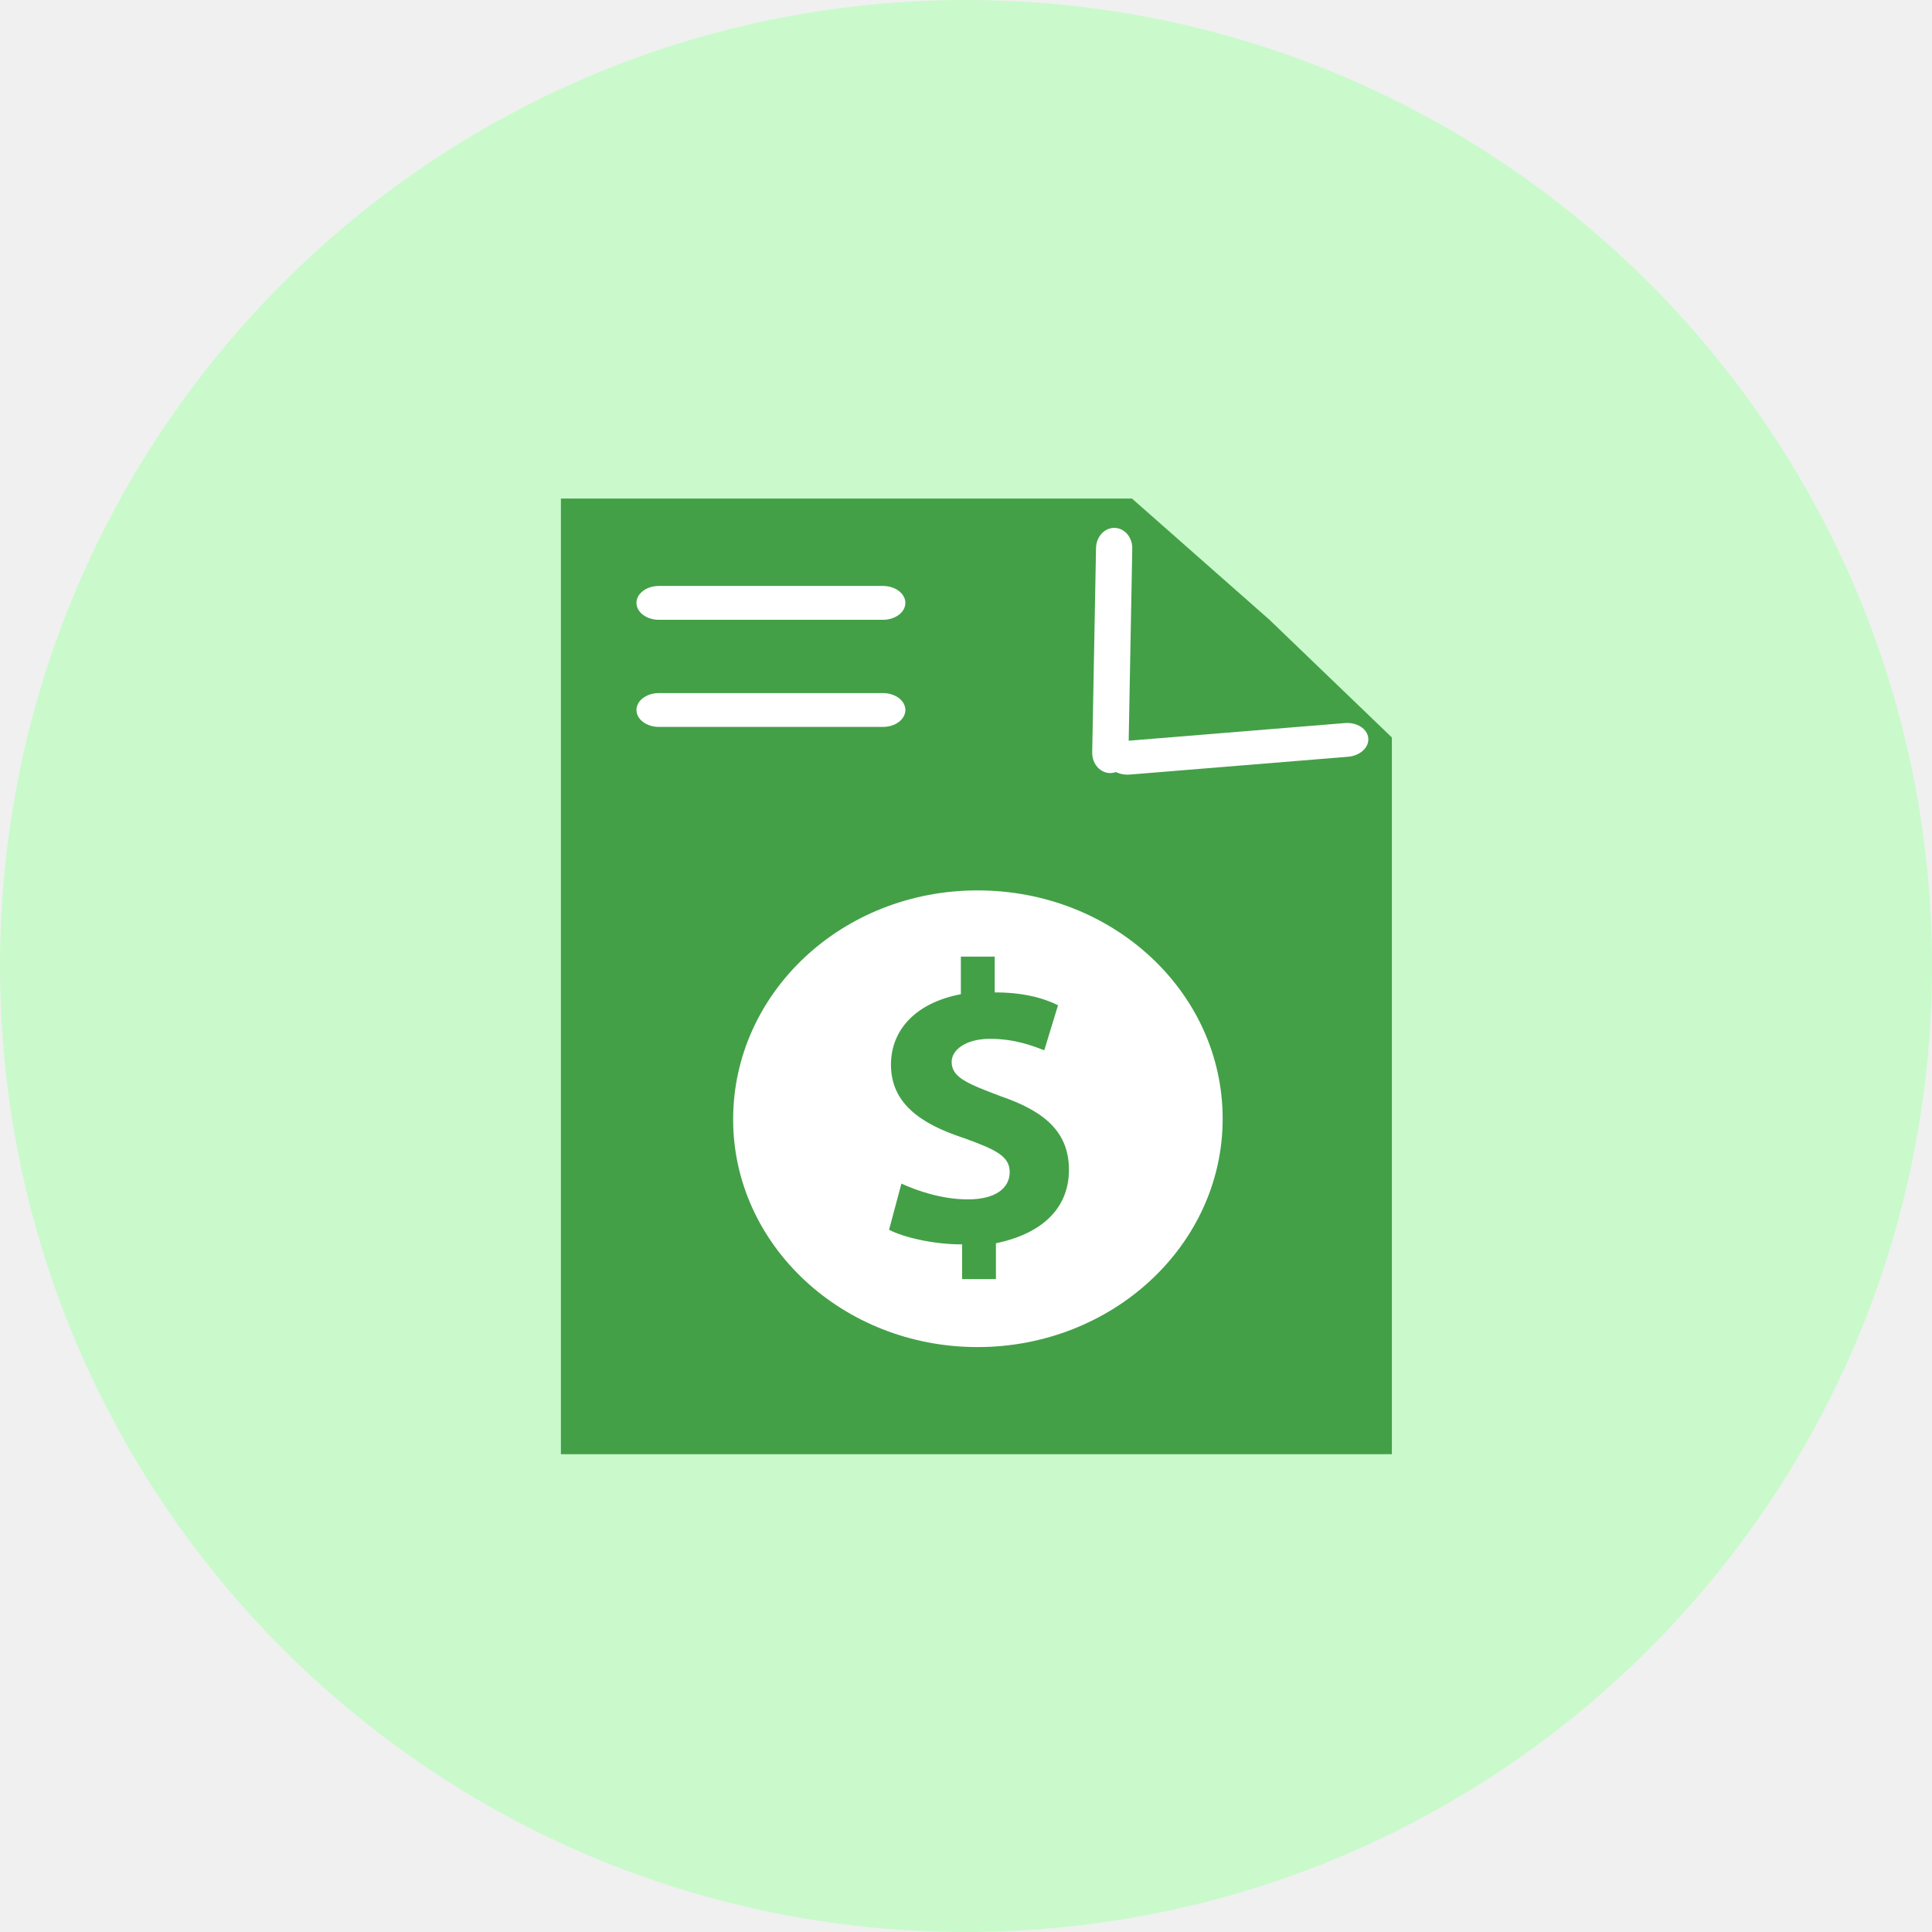
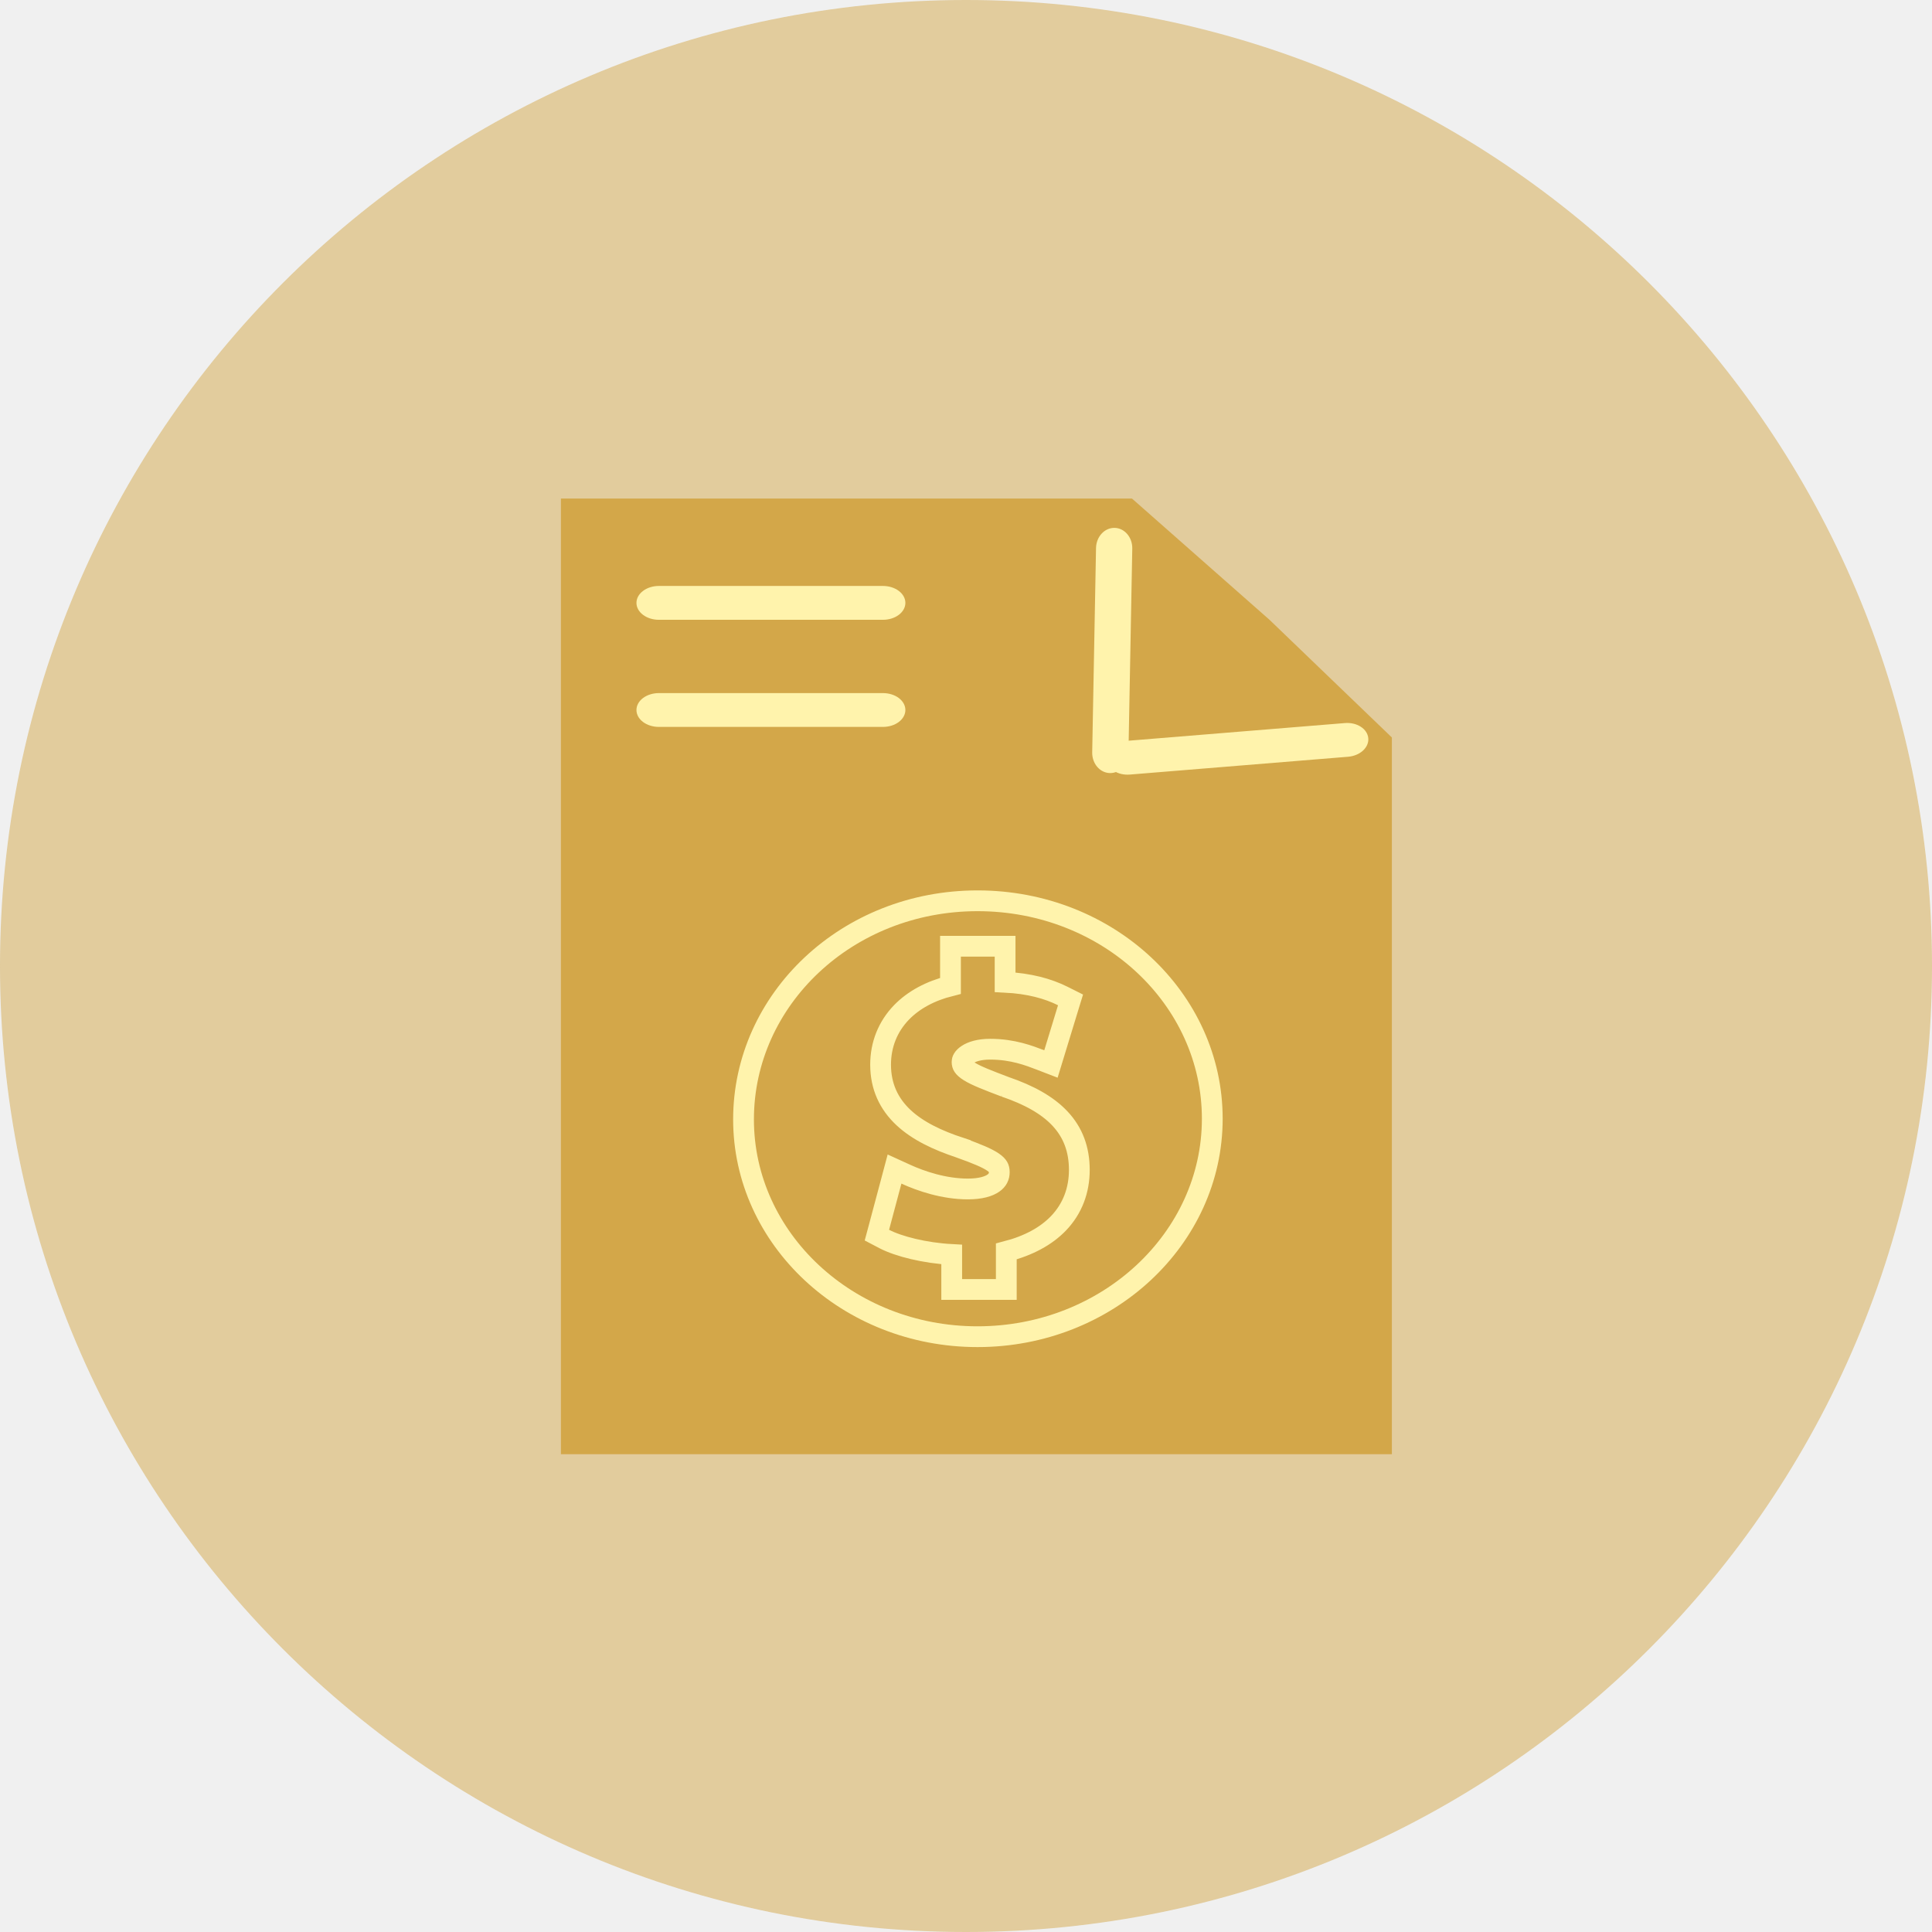
<svg xmlns="http://www.w3.org/2000/svg" width="93" height="93" viewBox="0 0 93 93" fill="none">
-   <circle cx="46.5" cy="46.5" r="46.5" fill="#CAFACC" />
-   <path d="M27 24H48.964H54.491L61.109 29.835L67 35.5V47V70H27V24Z" fill="#43A047" />
-   <path d="M47.055 64.844C40.562 64.844 35.291 59.934 35.291 53.886C35.291 47.804 40.526 42.861 47.055 42.861C53.584 42.861 58.855 47.771 58.855 53.852C58.855 59.934 53.549 64.844 47.055 64.844ZM48.197 52.779C46.568 52.163 45.809 51.869 45.809 51.111C45.809 50.558 46.461 50.005 47.661 50.005C48.859 50.005 49.732 50.352 50.268 50.558L50.93 48.39C50.209 48.031 49.232 47.771 47.882 47.771V46.048H46.253V47.858C44.076 48.27 42.888 49.581 42.888 51.25C42.888 53.061 44.238 54.08 46.403 54.784C47.964 55.349 48.603 55.663 48.603 56.422C48.603 57.181 47.941 57.734 46.591 57.734C45.332 57.734 44.147 57.32 43.391 56.975L42.797 59.197C43.482 59.554 44.903 59.901 46.312 59.901V61.57H47.941V59.847C50.326 59.348 51.455 58.036 51.455 56.313C51.455 54.59 50.417 53.538 48.197 52.779Z" fill="white" />
-   <path d="M30.637 29.021C30.637 28.805 30.75 28.598 30.953 28.445C31.155 28.292 31.429 28.206 31.715 28.206H42.503C42.789 28.206 43.064 28.292 43.266 28.445C43.468 28.598 43.582 28.805 43.582 29.021C43.582 29.237 43.468 29.444 43.266 29.596C43.064 29.749 42.789 29.835 42.503 29.835H31.715C31.429 29.835 31.155 29.749 30.953 29.596C30.75 29.444 30.637 29.237 30.637 29.021Z" fill="white" />
-   <path d="M53.429 37.213C53.198 37.209 52.978 37.102 52.818 36.915C52.657 36.728 52.57 36.476 52.575 36.215L52.759 26.379C52.764 26.118 52.861 25.869 53.028 25.688C53.195 25.506 53.419 25.406 53.65 25.41C53.882 25.413 54.102 25.52 54.262 25.708C54.422 25.895 54.509 26.146 54.504 26.407L54.32 36.244C54.315 36.505 54.219 36.753 54.052 36.935C53.885 37.117 53.661 37.217 53.429 37.213Z" fill="white" />
-   <path d="M65.864 35.531C65.885 35.746 65.793 35.961 65.611 36.129C65.428 36.298 65.168 36.405 64.89 36.428L54.385 37.285C54.106 37.308 53.831 37.244 53.62 37.108C53.408 36.972 53.278 36.775 53.258 36.56C53.238 36.345 53.329 36.129 53.512 35.961C53.695 35.793 53.954 35.686 54.232 35.663L64.738 34.806C65.016 34.783 65.292 34.846 65.503 34.982C65.714 35.118 65.844 35.316 65.864 35.531Z" fill="white" />
-   <path d="M30.637 34.177C30.637 33.961 30.75 33.754 30.953 33.601C31.155 33.449 31.429 33.363 31.715 33.363H42.503C42.789 33.363 43.064 33.449 43.266 33.601C43.468 33.754 43.582 33.961 43.582 34.177C43.582 34.393 43.468 34.6 43.266 34.753C43.064 34.905 42.789 34.991 42.503 34.991H31.715C31.429 34.991 31.155 34.905 30.953 34.753C30.75 34.6 30.637 34.393 30.637 34.177Z" fill="white" />
+   <circle opacity="0.5" cx="46.5" cy="46.5" r="46.5" fill="#D3A749" />
+   <path d="M54.019 25.25L60.265 30.757L65.75 36.032V68.75H28.25V25.25H54.019Z" fill="#D3A749" stroke="#D3A749" stroke-width="2.5" />
+   <path d="M47.055 43.361C53.342 43.361 58.355 48.08 58.355 53.852C58.355 59.624 53.307 64.344 47.055 64.344C40.803 64.344 35.791 59.625 35.791 53.886C35.791 48.109 40.772 43.361 47.055 43.361ZM45.753 47.456C44.774 47.702 43.974 48.137 43.395 48.734C42.734 49.418 42.389 50.289 42.389 51.25C42.389 52.3 42.788 53.138 43.492 53.797C44.175 54.436 45.128 54.892 46.232 55.253V55.254C47.026 55.541 47.512 55.741 47.805 55.942C47.942 56.037 48.011 56.114 48.047 56.177C48.08 56.234 48.102 56.307 48.102 56.422C48.102 56.636 48.019 56.812 47.817 56.952C47.597 57.106 47.207 57.233 46.591 57.233C45.433 57.233 44.322 56.851 43.599 56.52L43.06 56.274L42.908 56.846L42.315 59.067L42.211 59.455L42.566 59.641C43.252 59.998 44.513 60.318 45.812 60.387V62.07H48.44V60.241C49.51 59.963 50.355 59.508 50.953 58.885C51.63 58.178 51.955 57.292 51.955 56.313C51.955 55.338 51.656 54.518 51.023 53.843C50.409 53.187 49.512 52.702 48.373 52.312H48.374C47.539 51.995 46.998 51.787 46.656 51.574C46.494 51.473 46.411 51.39 46.368 51.326C46.331 51.271 46.31 51.209 46.31 51.11C46.31 51.044 46.349 50.907 46.562 50.767C46.773 50.626 47.134 50.505 47.661 50.505C48.759 50.505 49.557 50.821 50.088 51.024L50.589 51.217L50.746 50.703L51.408 48.536L51.532 48.132L51.153 47.942C50.451 47.592 49.55 47.339 48.382 47.282V45.548H45.753V47.456Z" fill="#D3A749" stroke="#FFF3AC" />
+   <path d="M30.637 29.021C30.637 28.805 30.75 28.598 30.953 28.445C31.155 28.292 31.429 28.206 31.715 28.206H42.503C42.789 28.206 43.064 28.292 43.266 28.445C43.468 28.598 43.582 28.805 43.582 29.021C43.582 29.237 43.468 29.444 43.266 29.596C43.064 29.749 42.789 29.835 42.503 29.835H31.715C31.429 29.835 31.155 29.749 30.953 29.596C30.75 29.444 30.637 29.237 30.637 29.021Z" fill="#FFF3AC" />
+   <path d="M53.429 37.213C53.198 37.209 52.978 37.102 52.818 36.915C52.657 36.728 52.57 36.476 52.575 36.215L52.759 26.379C52.764 26.118 52.861 25.869 53.028 25.688C53.195 25.506 53.419 25.406 53.65 25.41C53.882 25.413 54.102 25.521 54.262 25.708C54.422 25.895 54.509 26.146 54.504 26.407L54.32 36.244C54.315 36.505 54.219 36.753 54.052 36.935C53.885 37.117 53.661 37.217 53.429 37.213Z" fill="#FFF3AC" />
+   <path d="M65.864 35.531C65.885 35.746 65.793 35.961 65.611 36.13C65.428 36.298 65.168 36.405 64.89 36.428L54.385 37.285C54.106 37.308 53.831 37.244 53.62 37.108C53.408 36.972 53.278 36.775 53.258 36.56C53.238 36.345 53.329 36.129 53.512 35.961C53.695 35.793 53.954 35.686 54.232 35.663L64.738 34.806C65.016 34.783 65.292 34.846 65.503 34.983C65.714 35.118 65.844 35.316 65.864 35.531Z" fill="#FFF3AC" />
+   <path d="M30.637 34.177C30.637 33.961 30.75 33.754 30.953 33.601C31.155 33.449 31.429 33.363 31.715 33.363H42.503C42.789 33.363 43.064 33.449 43.266 33.601C43.468 33.754 43.582 33.961 43.582 34.177C43.582 34.393 43.468 34.6 43.266 34.753C43.064 34.905 42.789 34.991 42.503 34.991H31.715C31.429 34.991 31.155 34.905 30.953 34.753C30.75 34.6 30.637 34.393 30.637 34.177Z" fill="#FFF3AC" />
</svg>
